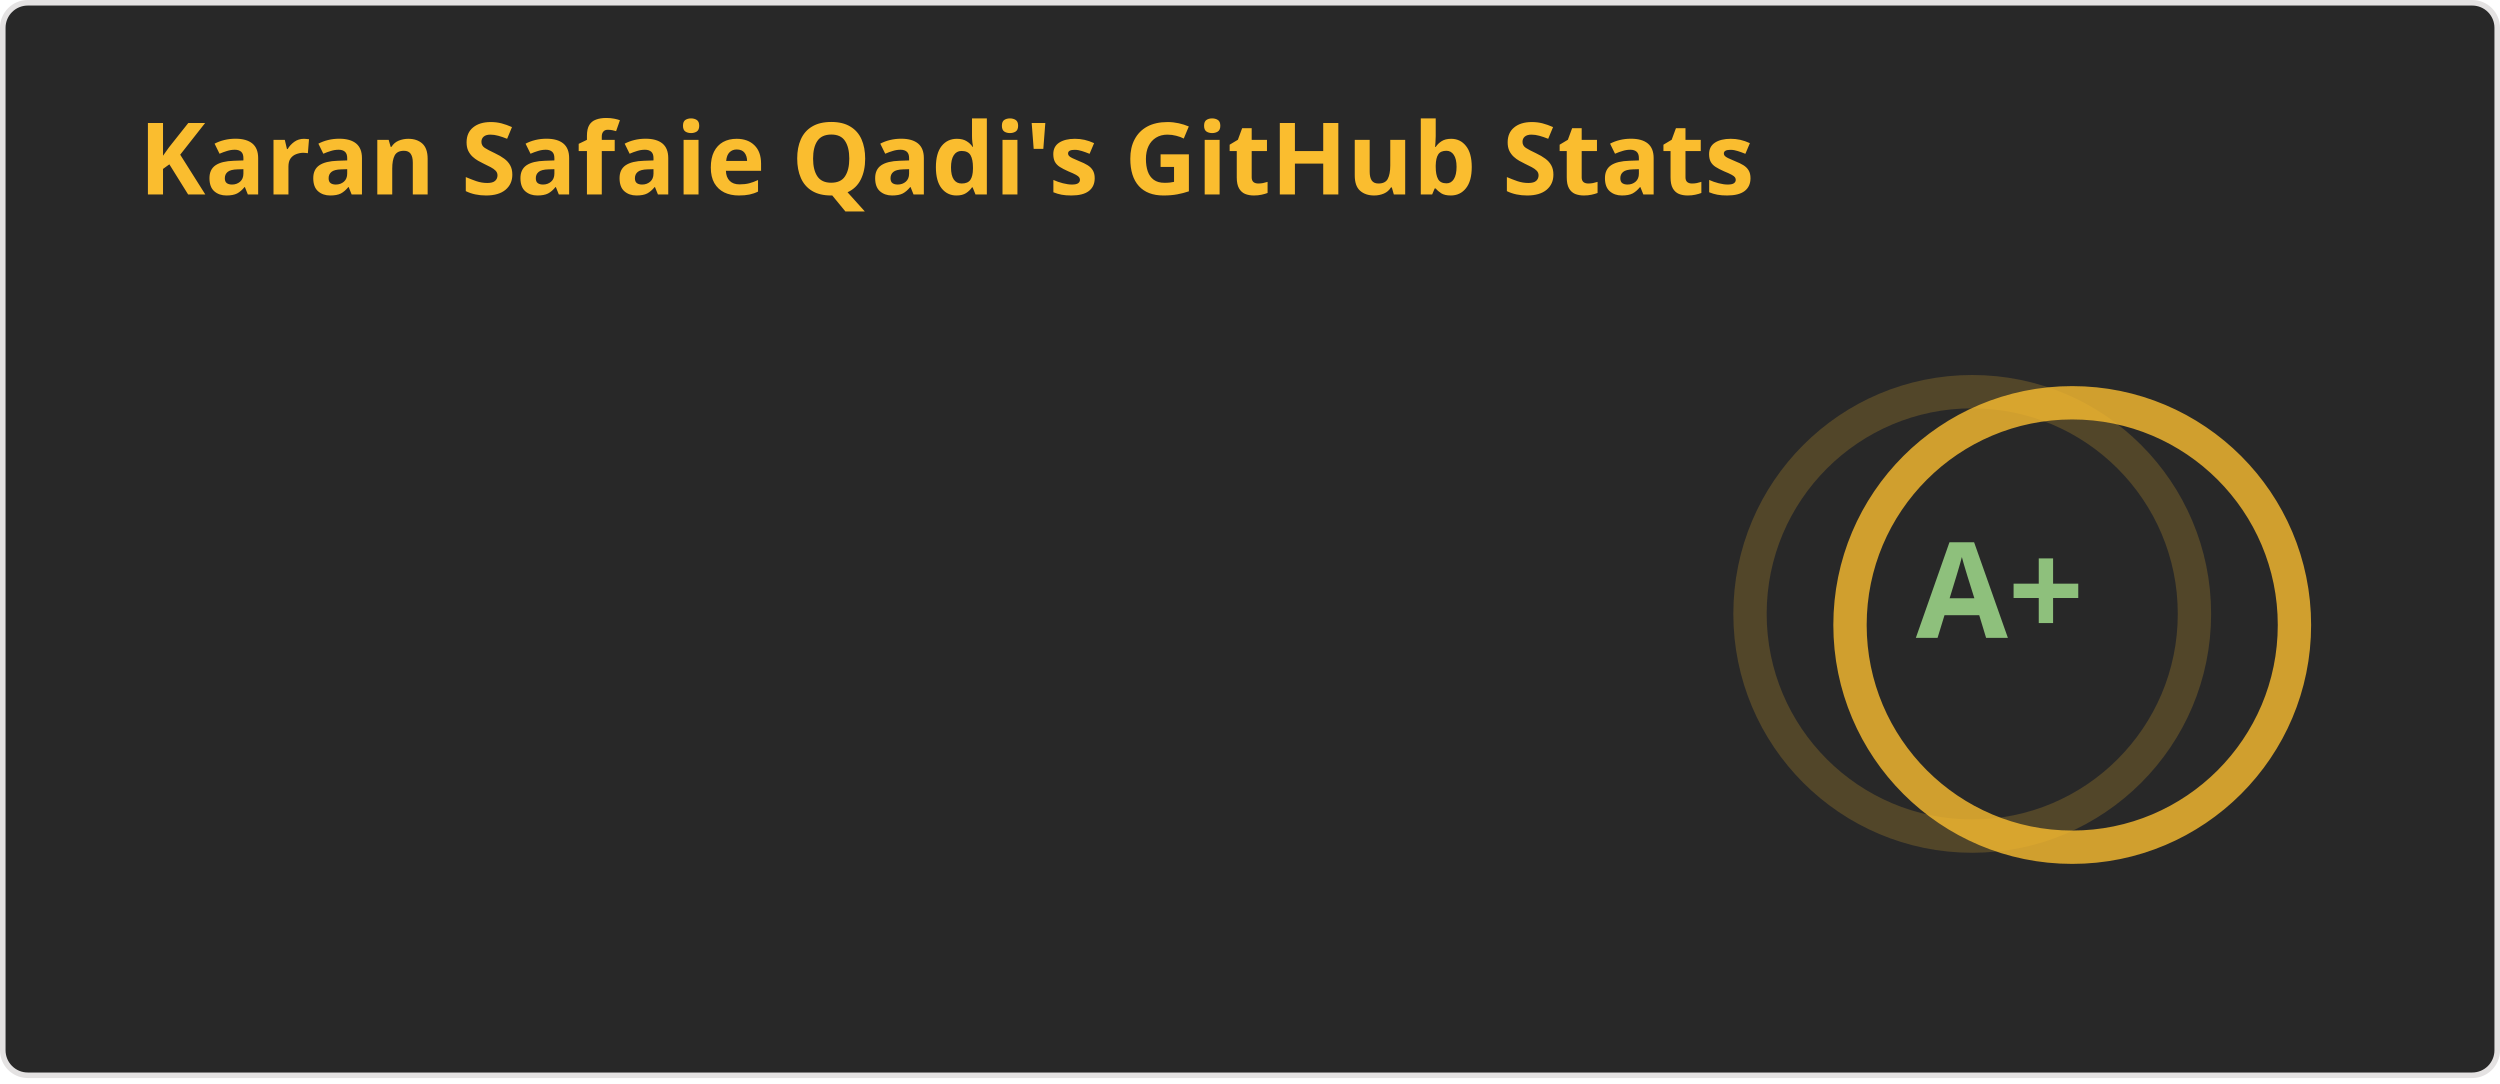
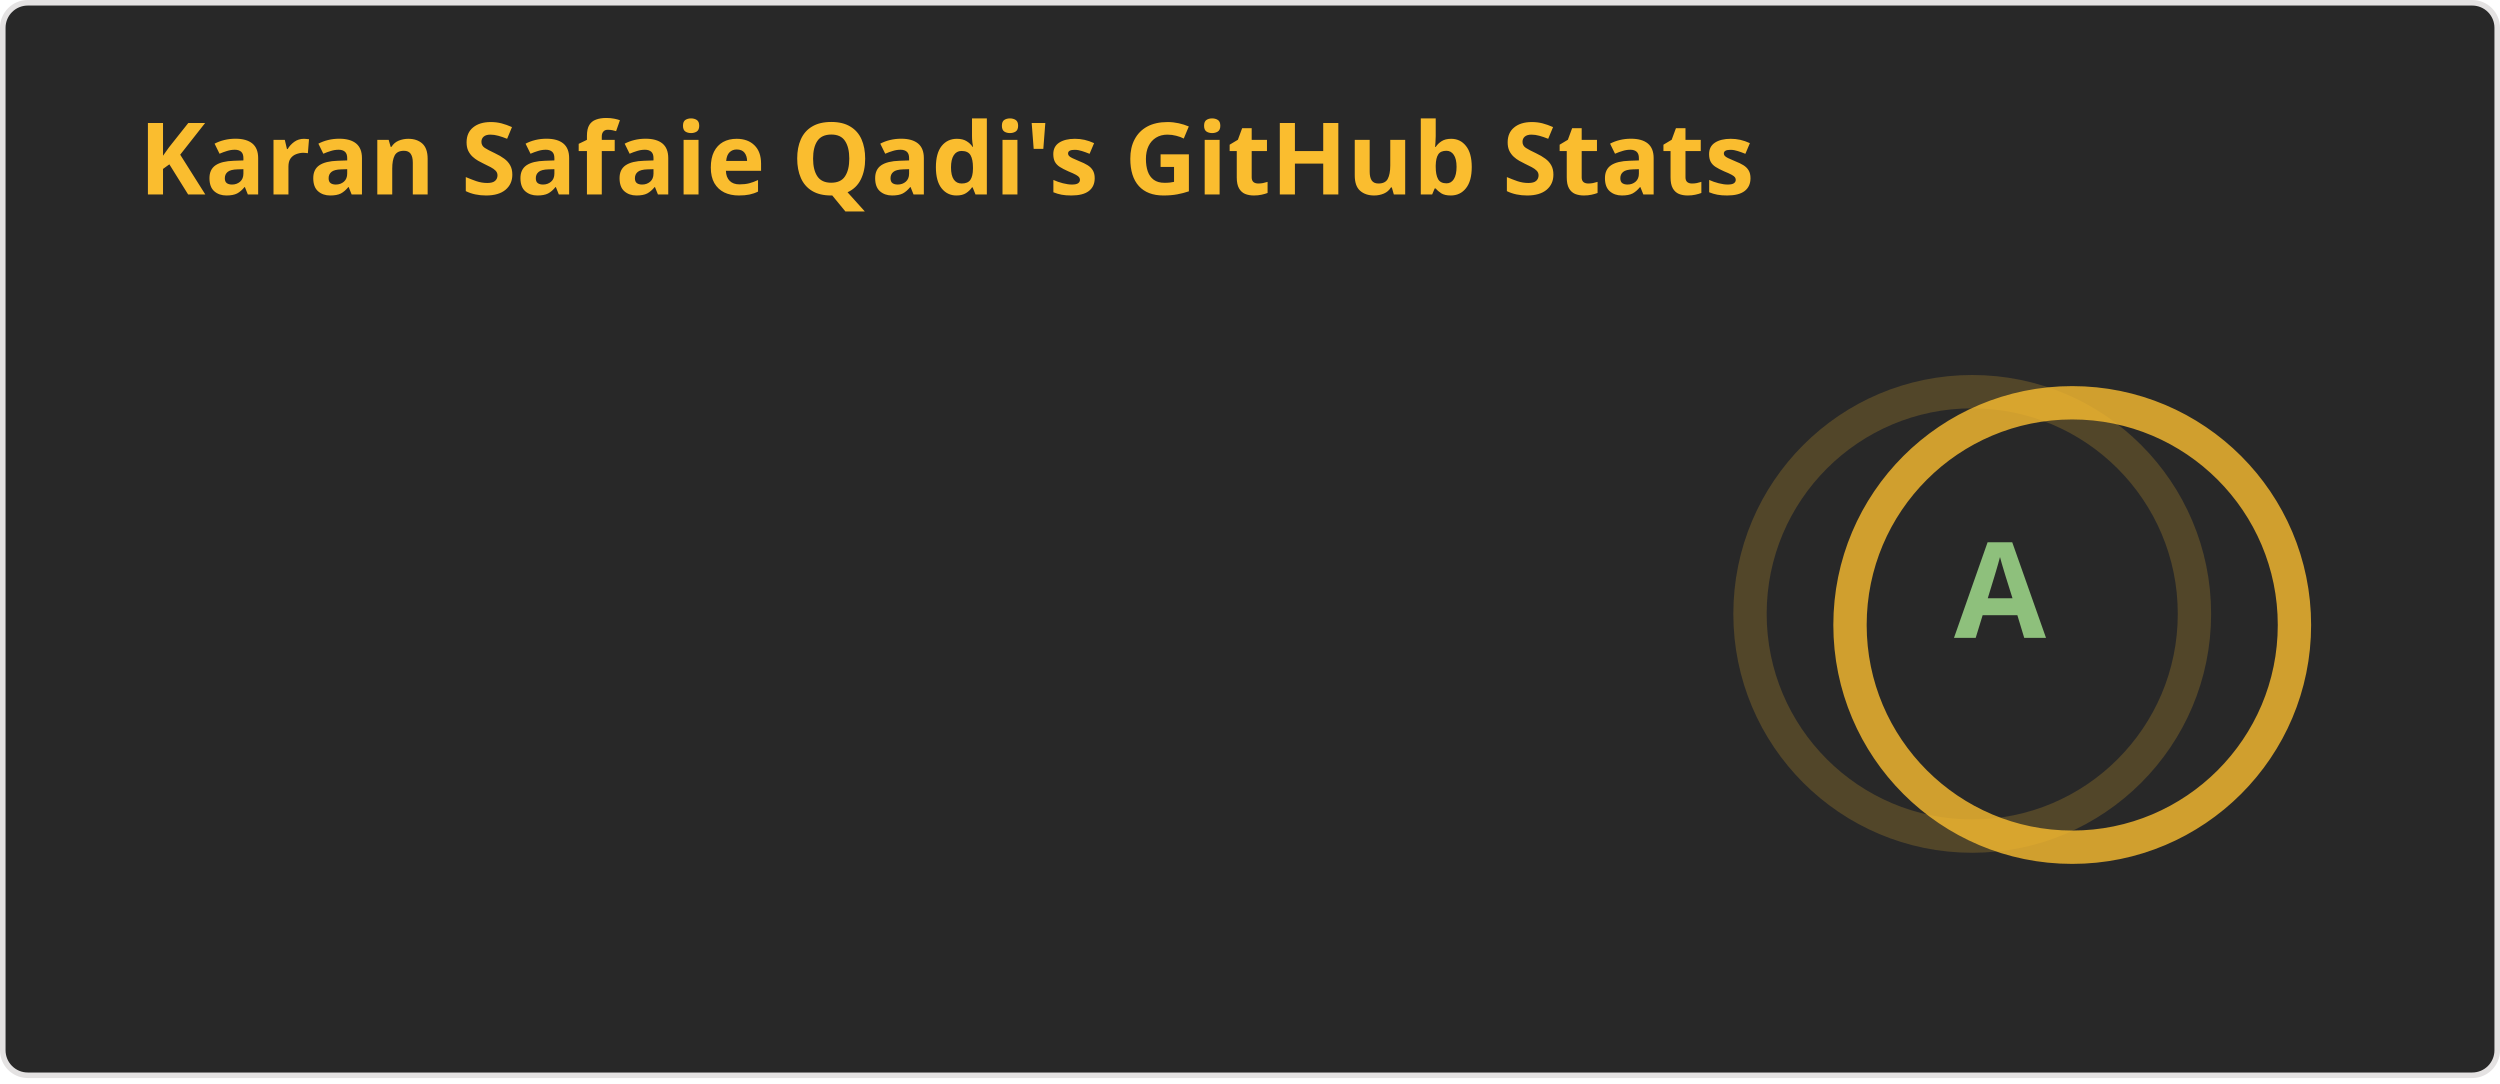
<svg xmlns="http://www.w3.org/2000/svg" width="450" height="195" viewBox="0 0 450 195" fill="none" role="img" aria-labelledby="descId">
  <style>
    
    .header {
      font: 600 18px 'Segoe UI', Ubuntu, Sans-Serif;
      fill: #fabd2f;
      animation: fadeInAnimation 0.8s ease-in-out forwards;
    }
    @supports(-moz-appearance: auto) {
      .header { font-size: 15.5px; }
    }
    .stat {
      font: 600 14px 'Segoe UI', Ubuntu, "Helvetica Neue", Sans-Serif;
      fill: #8ec07c;
    }
    @supports(-moz-appearance: auto) {
      .stat { font-size: 12px; }
    }
    .stagger {
      opacity: 0;
      animation: fadeInAnimation 0.3s ease-in-out forwards;
    }
    .rank-text {
      font: 800 24px 'Segoe UI', Ubuntu, Sans-Serif;
      fill: #8ec07c;
      animation: scaleInAnimation 0.3s ease-in-out forwards;
    }
    .rank-circle-rim {
      stroke: #fabd2f;
      fill: none;
      stroke-width: 6;
      opacity: 0.2;
    }
    .rank-circle {
      stroke: #fabd2f;
      stroke-dasharray: 251.327;
      fill: none;
      stroke-width: 6;
      stroke-linecap: round;
      opacity: 0.8;
      transform-origin: -10px 8px;
      transform: rotate(-90deg);
      animation: rankAnimation 1s forwards ease-in-out;
    }
    .icon {
      fill: #fe8019;
    }
    
    @keyframes scaleInAnimation {
      from { transform: translate(-5px, 5px) scale(0); }
      to { transform: translate(-5px, 5px) scale(1); }
    }
    @keyframes fadeInAnimation {
      from { opacity: 0; }
      to { opacity: 1; }
    }
    @keyframes rankAnimation {
      from { stroke-dashoffset: 251.327; }
-       to { stroke-dashoffset: 23.349; }
+       to { stroke-dashoffset: 40.149; }
    }
  </style>
  <rect data-testid="card-bg" x="0.5" y="0.5" rx="4.5" height="99%" width="449" fill="#282828" stroke="#e4e2e2" stroke-opacity="1" />
  <g data-testid="card-title" transform="translate(25, 35)">
    <g transform="translate(0, 0)">
      <text x="0" y="0" class="header" data-testid="header">Karan Safaie Qadi's GitHub Stats</text>
    </g>
  </g>
  <g data-testid="main-card-body" transform="translate(0, 55)">
    <g data-testid="rank-circle" transform="translate(365, 47.5)">
      <circle class="rank-circle-rim" cx="-10" cy="8" r="40" />
      <circle class="rank-circle" cx="-10" cy="8" r="40" />
      <g class="rank-text">
-         <text x="-5" y="3" alignment-baseline="central" dominant-baseline="central" text-anchor="middle" data-testid="level-rank-icon">A+</text>
+         <text x="-5" y="3" alignment-baseline="central" dominant-baseline="central" text-anchor="middle" data-testid="level-rank-icon">A</text>
      </g>
    </g>
    <svg x="0" y="0">
      <g transform="translate(0, 0)">
        <g class="stagger" style="animation-delay: 450ms" transform="translate(25, 0)">
          <text class="stat bold" y="12.5">Total Stars Earned:</text>
-           <text class="stat bold" x="199.01" y="12.5" data-testid="stars">231</text>
+           <text class="stat bold" x="199.01" y="12.5" data-testid="stars">101</text>
        </g>
      </g>
      <g transform="translate(0, 25)">
        <g class="stagger" style="animation-delay: 600ms" transform="translate(25, 0)">
          <text class="stat bold" y="12.5">Total Contributions:</text>
          <text class="stat bold" x="199.01" y="12.5" data-testid="commits">7.3K</text>
        </g>
      </g>
      <g transform="translate(0, 50)">
        <g class="stagger" style="animation-delay: 750ms" transform="translate(25, 0)">
          <text class="stat bold" y="12.5">Total PRs:</text>
          <text class="stat bold" x="199.01" y="12.5" data-testid="prs">491</text>
        </g>
      </g>
      <g transform="translate(0, 75)">
        <g class="stagger" style="animation-delay: 900ms" transform="translate(25, 0)">
          <text class="stat bold" y="12.5">Total Issues:</text>
          <text class="stat bold" x="199.01" y="12.5" data-testid="issues">305</text>
        </g>
      </g>
      <g transform="translate(0, 100)">
        <g class="stagger" style="animation-delay: 1050ms" transform="translate(25, 0)">
          <text class="stat bold" y="12.5">Contributed to (last year):</text>
          <text class="stat bold" x="199.01" y="12.5" data-testid="contribs">4</text>
        </g>
      </g>
    </svg>
  </g>
</svg>
